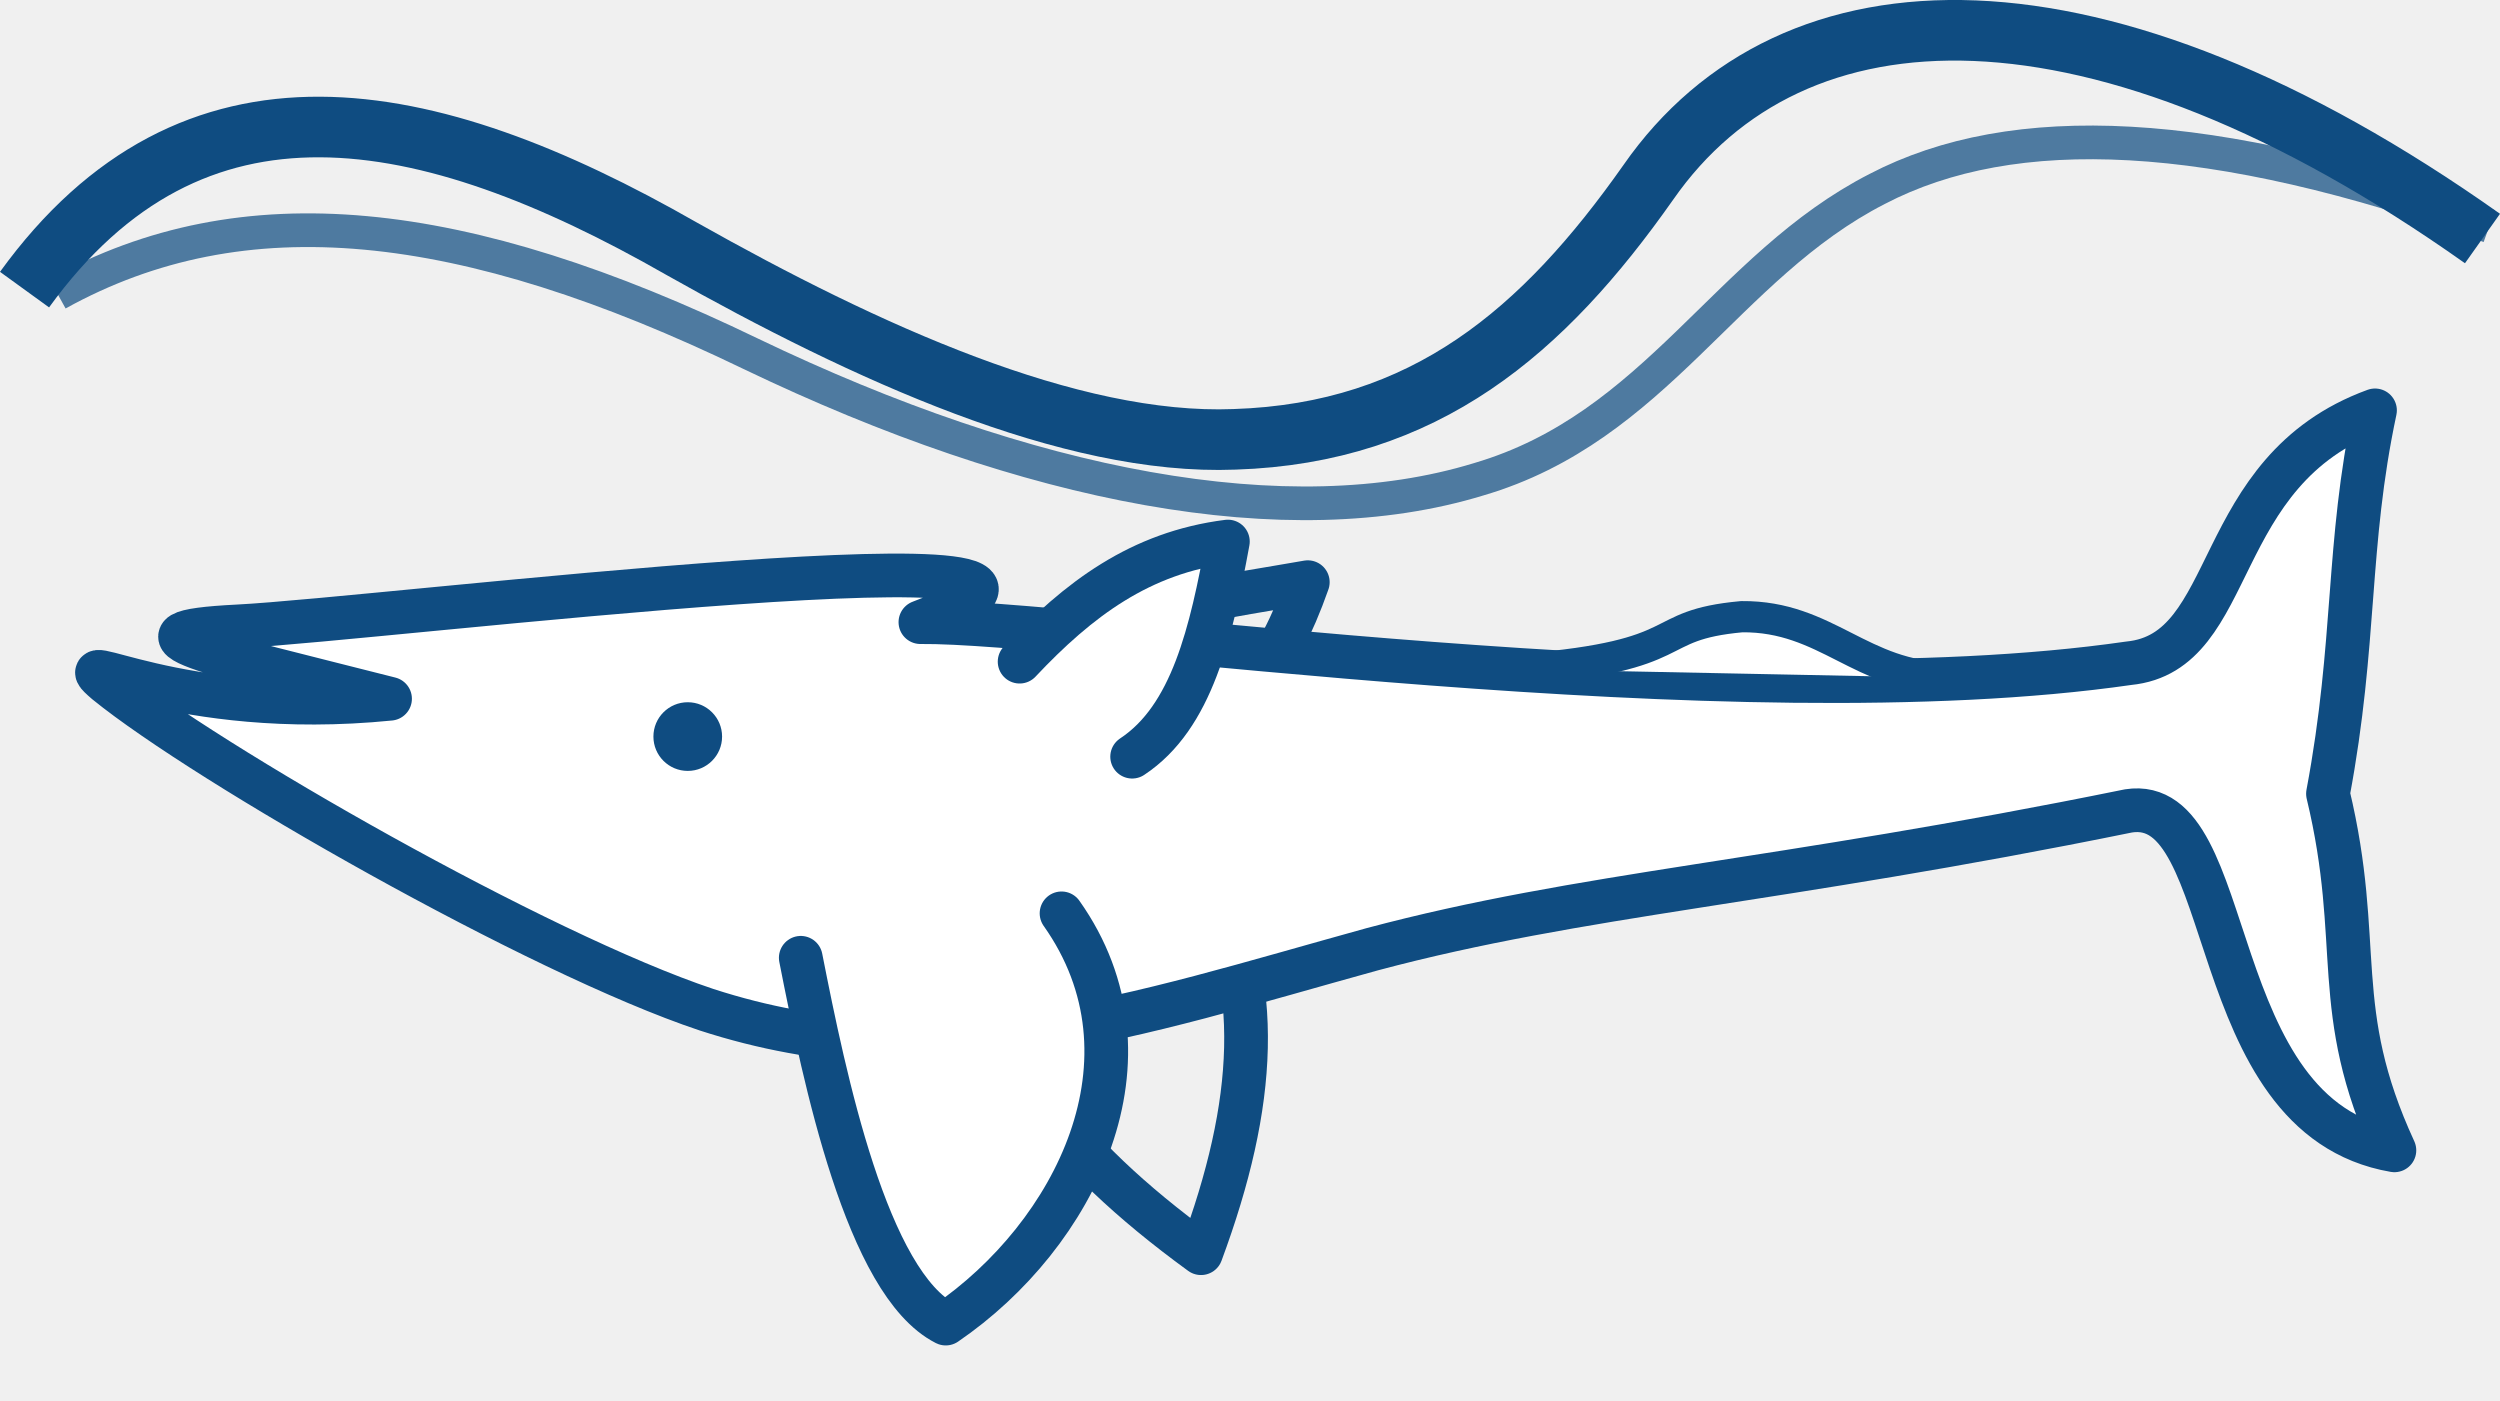
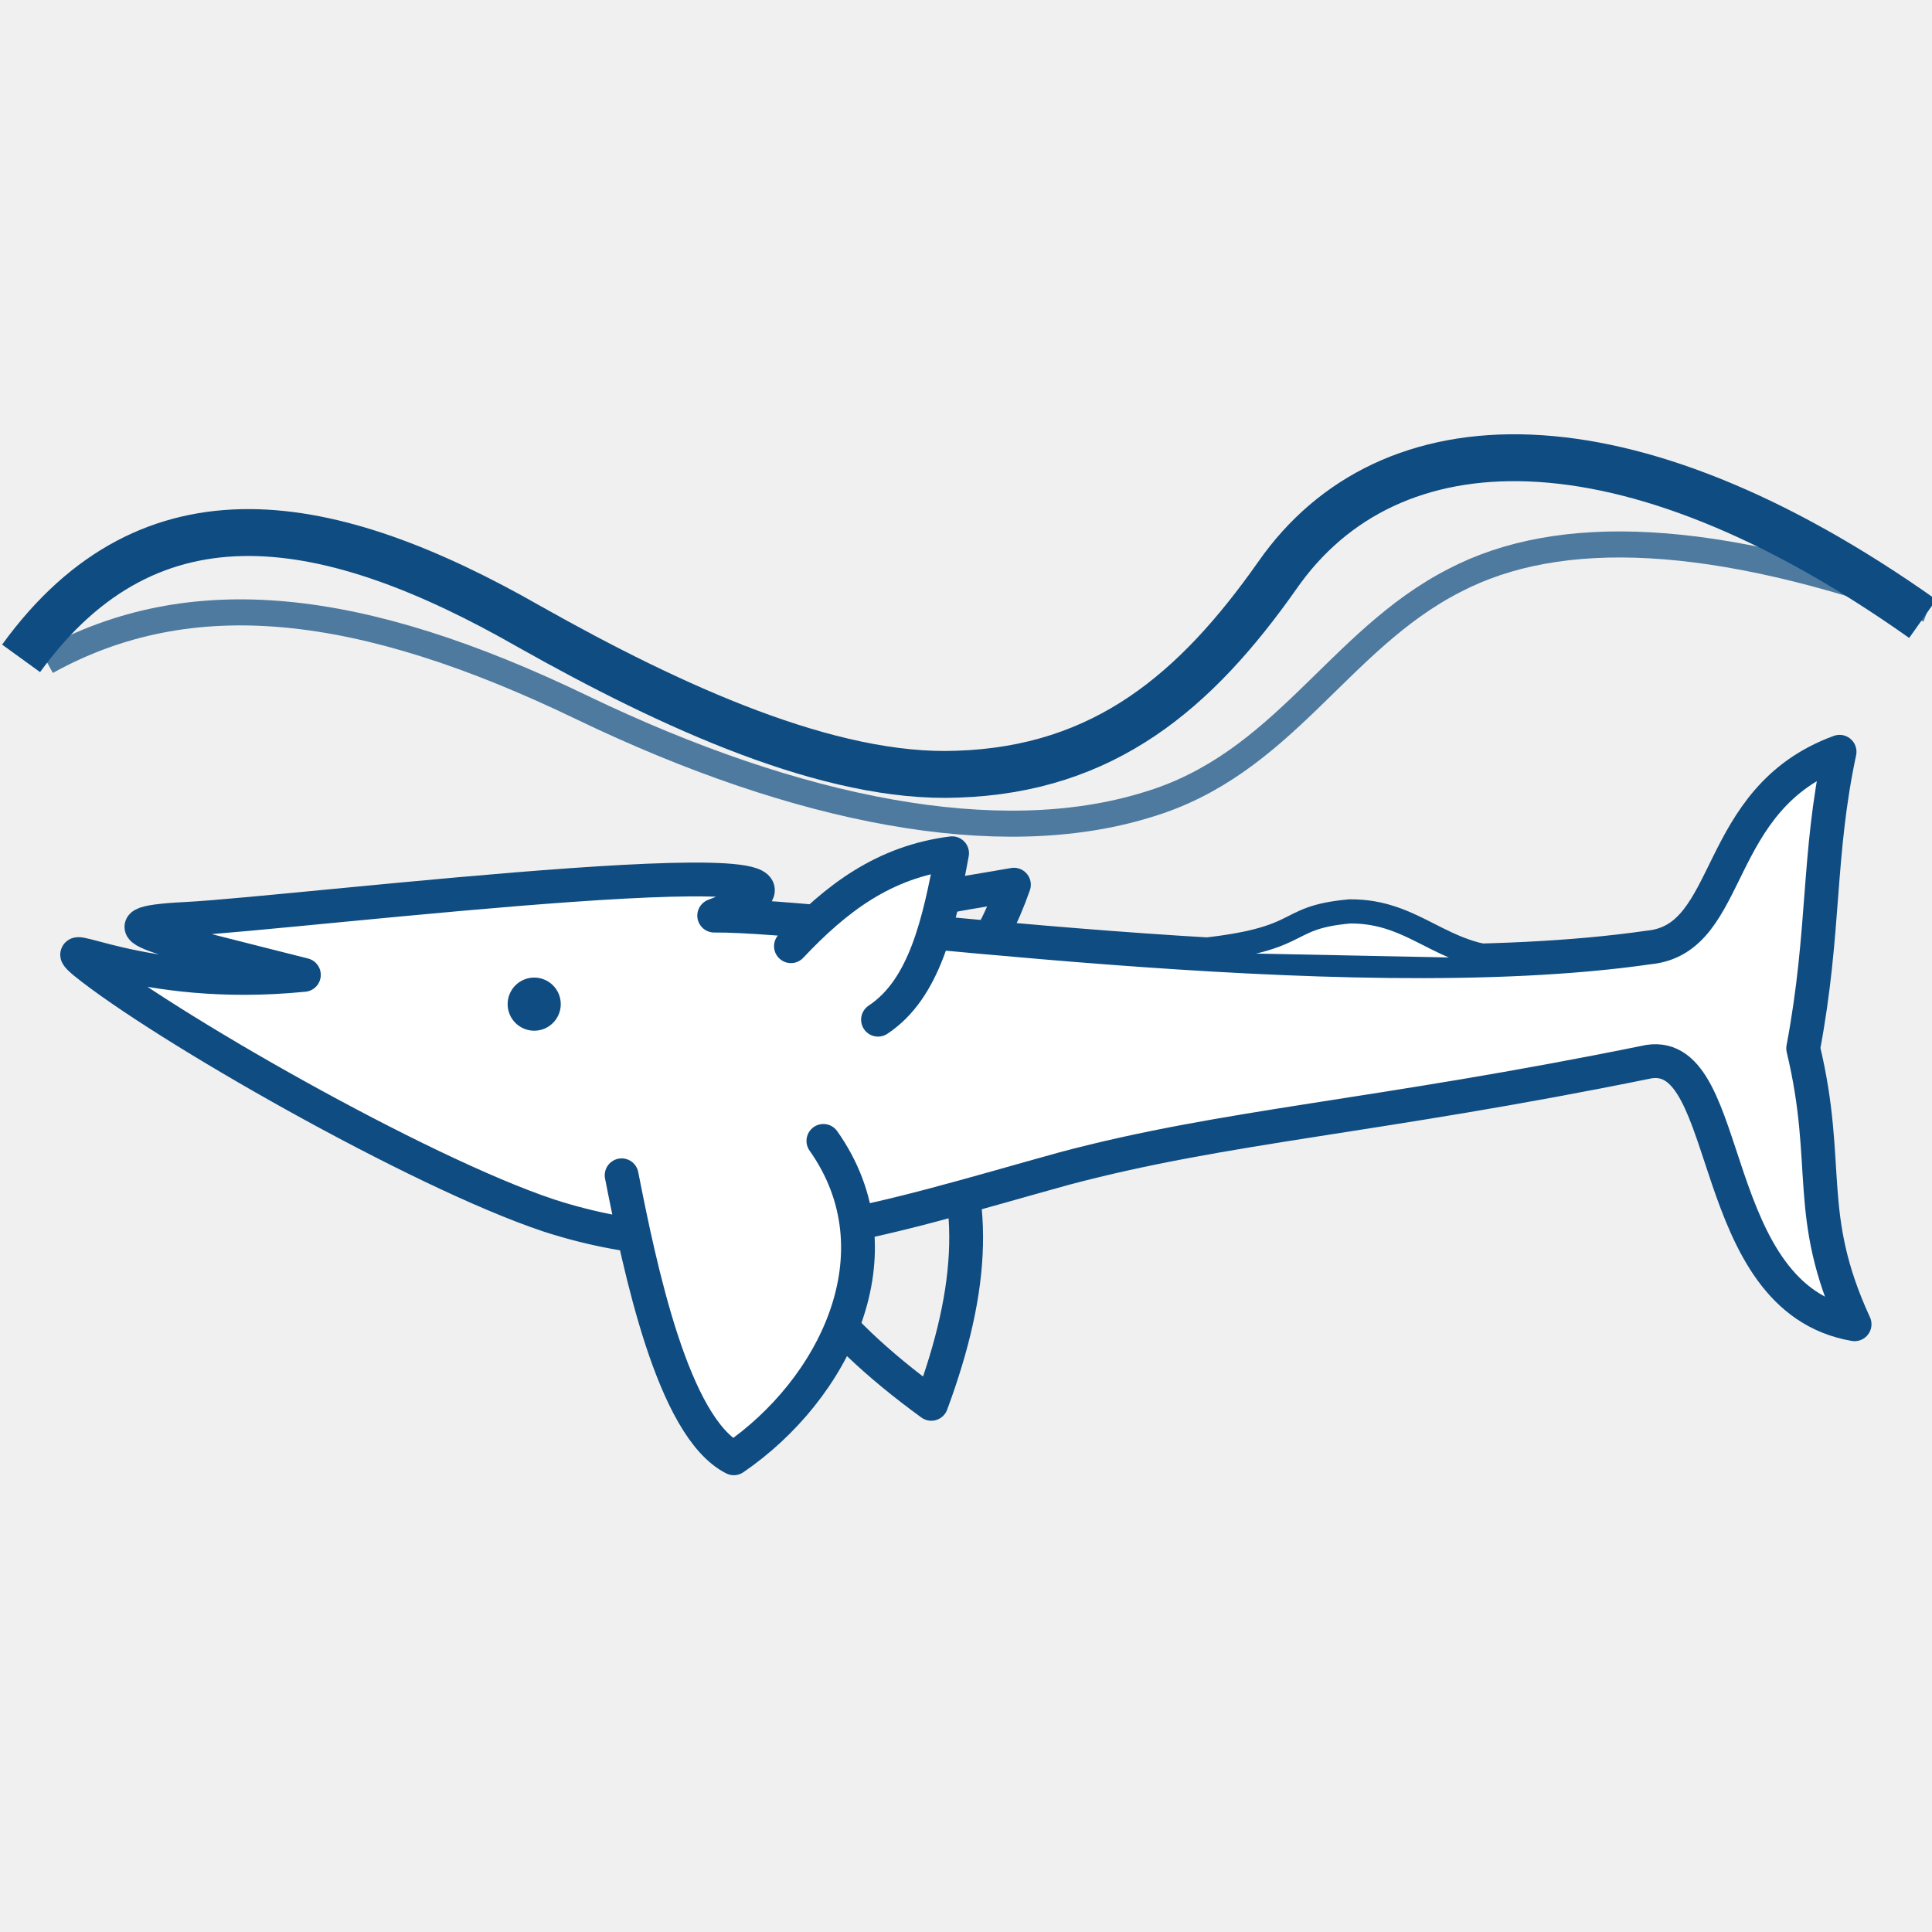
- <svg xmlns="http://www.w3.org/2000/svg" viewBox="0 0 400.446 224.251" role="img" aria-labelledby="title desc" version="1.1" id="svg9" width="400.446" height="224.251">
+ <svg xmlns="http://www.w3.org/2000/svg" viewBox="0 0 400 400" role="img" aria-labelledby="title desc" version="1.1" id="svg9" width="400" height="400">
  <defs id="defs1">
    <style id="style1">
      .mark {
        fill: none;
        stroke: #0f4c81;
        stroke-linecap: round;
        stroke-linejoin: round;
        vector-effect: non-scaling-stroke;
      }
    </style>
  </defs>
-   <g id="layer2" transform="translate(-538.4971,-42.52315)">
-     <path d="m 725.896,164.78 c 10.381,-6.802 17.18,-15.022 22.083,-29.005 -13.187,2.348 -24.961,3.415 -37.532,11.178" stroke-width="11" id="path23" style="display:inline;fill:none;stroke:#0f4c81;stroke-width:7;stroke-linecap:round;stroke-linejoin:round;stroke-dasharray:none;stroke-opacity:1" />
-     <path d="m 731.515,182.204 c 9.445,17.657 8.259,37.038 -0.641,61.054 -22.822,-16.619 -32.951,-31.531 -37.081,-50.05" stroke-width="11" id="path4" style="display:inline;fill:none;fill-opacity:1;stroke:#0f4c81;stroke-width:7;stroke-linecap:round;stroke-linejoin:round;stroke-dasharray:none;stroke-opacity:1" />
+   <g id="g34" transform="translate(0.4386041,89.91384)">
+     <g id="g32">
+       <g id="layer2" transform="translate(-538.4971,-42.52315)">
+         <path d="m 725.896,164.78 c 10.381,-6.802 17.18,-15.022 22.083,-29.005 -13.187,2.348 -24.961,3.415 -37.532,11.178" stroke-width="11" id="path23" style="display:inline;fill:none;stroke:#0f4c81;stroke-width:7;stroke-linecap:round;stroke-linejoin:round;stroke-dasharray:none;stroke-opacity:1" />
+         <path d="m 731.515,182.204 c 9.445,17.657 8.259,37.038 -0.641,61.054 -22.822,-16.619 -32.951,-31.531 -37.081,-50.05" stroke-width="11" id="path4" style="display:inline;fill:none;fill-opacity:1;stroke:#0f4c81;stroke-width:7;stroke-linecap:round;stroke-linejoin:round;stroke-dasharray:none;stroke-opacity:1" />
+       </g>
+     </g>
+     <g id="g31">
+       <g class="mark" id="g9" style="display:inline" transform="translate(-548.8283,-51.26488)">
+         <path d="m 611.305,163.19 c -29.1,-7.419 -44.793,-10.567 -24.397,-11.59 23.095,-1.159 153.496,-17.331 109.349,-0.68 24.463,-0.247 129.73,15.813 193.547,6.585 17.757,-1.759 12.82,-30.778 39.449,-40.508 -4.618,21.724 -2.936,36.931 -7.534,61.41 5.839,24.303 0.18,34.412 10.642,57.118 -31.099,-5.346 -24.717,-57.159 -42.59,-54.372 -56.769,11.565 -87.54,13.201 -121.143,22.162 C 730.381,213.885 699,225 662,213 c -27,-9 -80.154,-39.42 -96.154,-52.42 -7,-6 11.172,6.048 45.46,2.61 z" stroke-width="12" id="path3" style="display:inline;fill:#ffffff;fill-opacity:1;stroke-width:7;stroke-dasharray:none" />
+         <path d="m 718.864,197.563 c 16.448,23.257 2.167,51.555 -18.548,65.712 -12.63,-6.419 -19.414,-39.241 -23.223,-58.593" stroke-width="11" id="path5" style="display:inline;fill:#ffffff;stroke-width:7;stroke-dasharray:none" />
+         <circle cx="658.991" cy="169.248" r="5.5" fill="#0f4c81" stroke="none" id="circle6" />
+         <path d="m 730.173,172.469 c 9.598,-6.342 12.658,-19.887 15.335,-34.461 -14.055,1.78 -23.932,9.228 -33.36,19.242" stroke-width="11" id="path22" style="display:inline;fill:#ffffff;stroke-width:7;stroke-dasharray:none" />
+       </g>
+     </g>
+     <g id="g33">
+       <g id="layer3" transform="translate(-538.4971,-42.52315)">
+         <path style="opacity:1;mix-blend-mode:normal;fill:#ffffff;fill-opacity:1;stroke:#0f4c81;stroke-width:5;stroke-linecap:round;stroke-linejoin:round;stroke-dasharray:none;stroke-opacity:1" d="m 782.565,149.725 c 27.129,-2.247 19.847,-7.043 34.931,-8.421 13.625,-0.123 19.1,9.663 33.049,9.787" id="path24" />
+       </g>
+     </g>
  </g>
-   <g class="mark" id="g9" style="display:inline" transform="translate(-548.8283,-51.26488)">
-     <path d="m 611.305,163.19 c -29.1,-7.419 -44.793,-10.567 -24.397,-11.59 23.095,-1.159 153.496,-17.331 109.349,-0.68 24.463,-0.247 129.73,15.813 193.547,6.585 17.757,-1.759 12.82,-30.778 39.449,-40.508 -4.618,21.724 -2.936,36.931 -7.534,61.41 5.839,24.303 0.18,34.412 10.642,57.118 -31.099,-5.346 -24.717,-57.159 -42.59,-54.372 -56.769,11.565 -87.54,13.201 -121.143,22.162 C 730.381,213.885 699,225 662,213 c -27,-9 -80.154,-39.42 -96.154,-52.42 -7,-6 11.172,6.048 45.46,2.61 z" stroke-width="12" id="path3" style="display:inline;fill:#ffffff;fill-opacity:1;stroke-width:7;stroke-dasharray:none" />
-     <path d="m 718.864,197.563 c 16.448,23.257 2.167,51.555 -18.548,65.712 -12.63,-6.419 -19.414,-39.241 -23.223,-58.593" stroke-width="11" id="path5" style="display:inline;fill:#ffffff;stroke-width:7;stroke-dasharray:none" />
-     <circle cx="658.991" cy="169.248" r="5.5" fill="#0f4c81" stroke="none" id="circle6" />
-     <path d="m 730.173,172.469 c 9.598,-6.342 12.658,-19.887 15.335,-34.461 -14.055,1.78 -23.932,9.228 -33.36,19.242" stroke-width="11" id="path22" style="display:inline;fill:#ffffff;stroke-width:7;stroke-dasharray:none" />
-   </g>
-   <g id="layer3" transform="translate(-538.4971,-42.52315)">
-     <path style="opacity:1;mix-blend-mode:normal;fill:#ffffff;fill-opacity:1;stroke:#0f4c81;stroke-width:5;stroke-linecap:round;stroke-linejoin:round;stroke-dasharray:none;stroke-opacity:1" d="m 782.565,149.725 c 27.129,-2.247 19.847,-7.043 34.931,-8.421 13.625,-0.123 19.1,9.663 33.049,9.787" id="path24" />
-   </g>
-   <g id="layer1" style="display:inline" transform="translate(-538.4971,-42.52315)">
+   <g id="layer1" style="display:inline" transform="translate(-538.0585,47.39069)">
    <path d="M 937.236,78.753 C 892.868,62.761 860.965,61.434 839.198,72.781 814.899,85.207 803.818,110.945 775.341,119.296 744.811,128.637 703.321,120.604 658.745,99.188 612.526,76.865 577.473,73.092 547.698,89.575" stroke-width="5.393" opacity="0.72" id="path2" style="fill:none;stroke:#0f4c81;stroke-opacity:1" />
    <path d="M 936.138,80.729 C 874.467,37.053 825.566,38.637 802.519,71.735 785.732,95.592 766.817,111.905 736.253,112.895 709.869,113.94 677.154,98.966 647.681,82.365 606.583,58.861 569.4,51.692 542.427,88.914" stroke-width="9.707" id="path1" style="fill:none;stroke:#0f4c81;stroke-opacity:1" />
  </g>
</svg>
